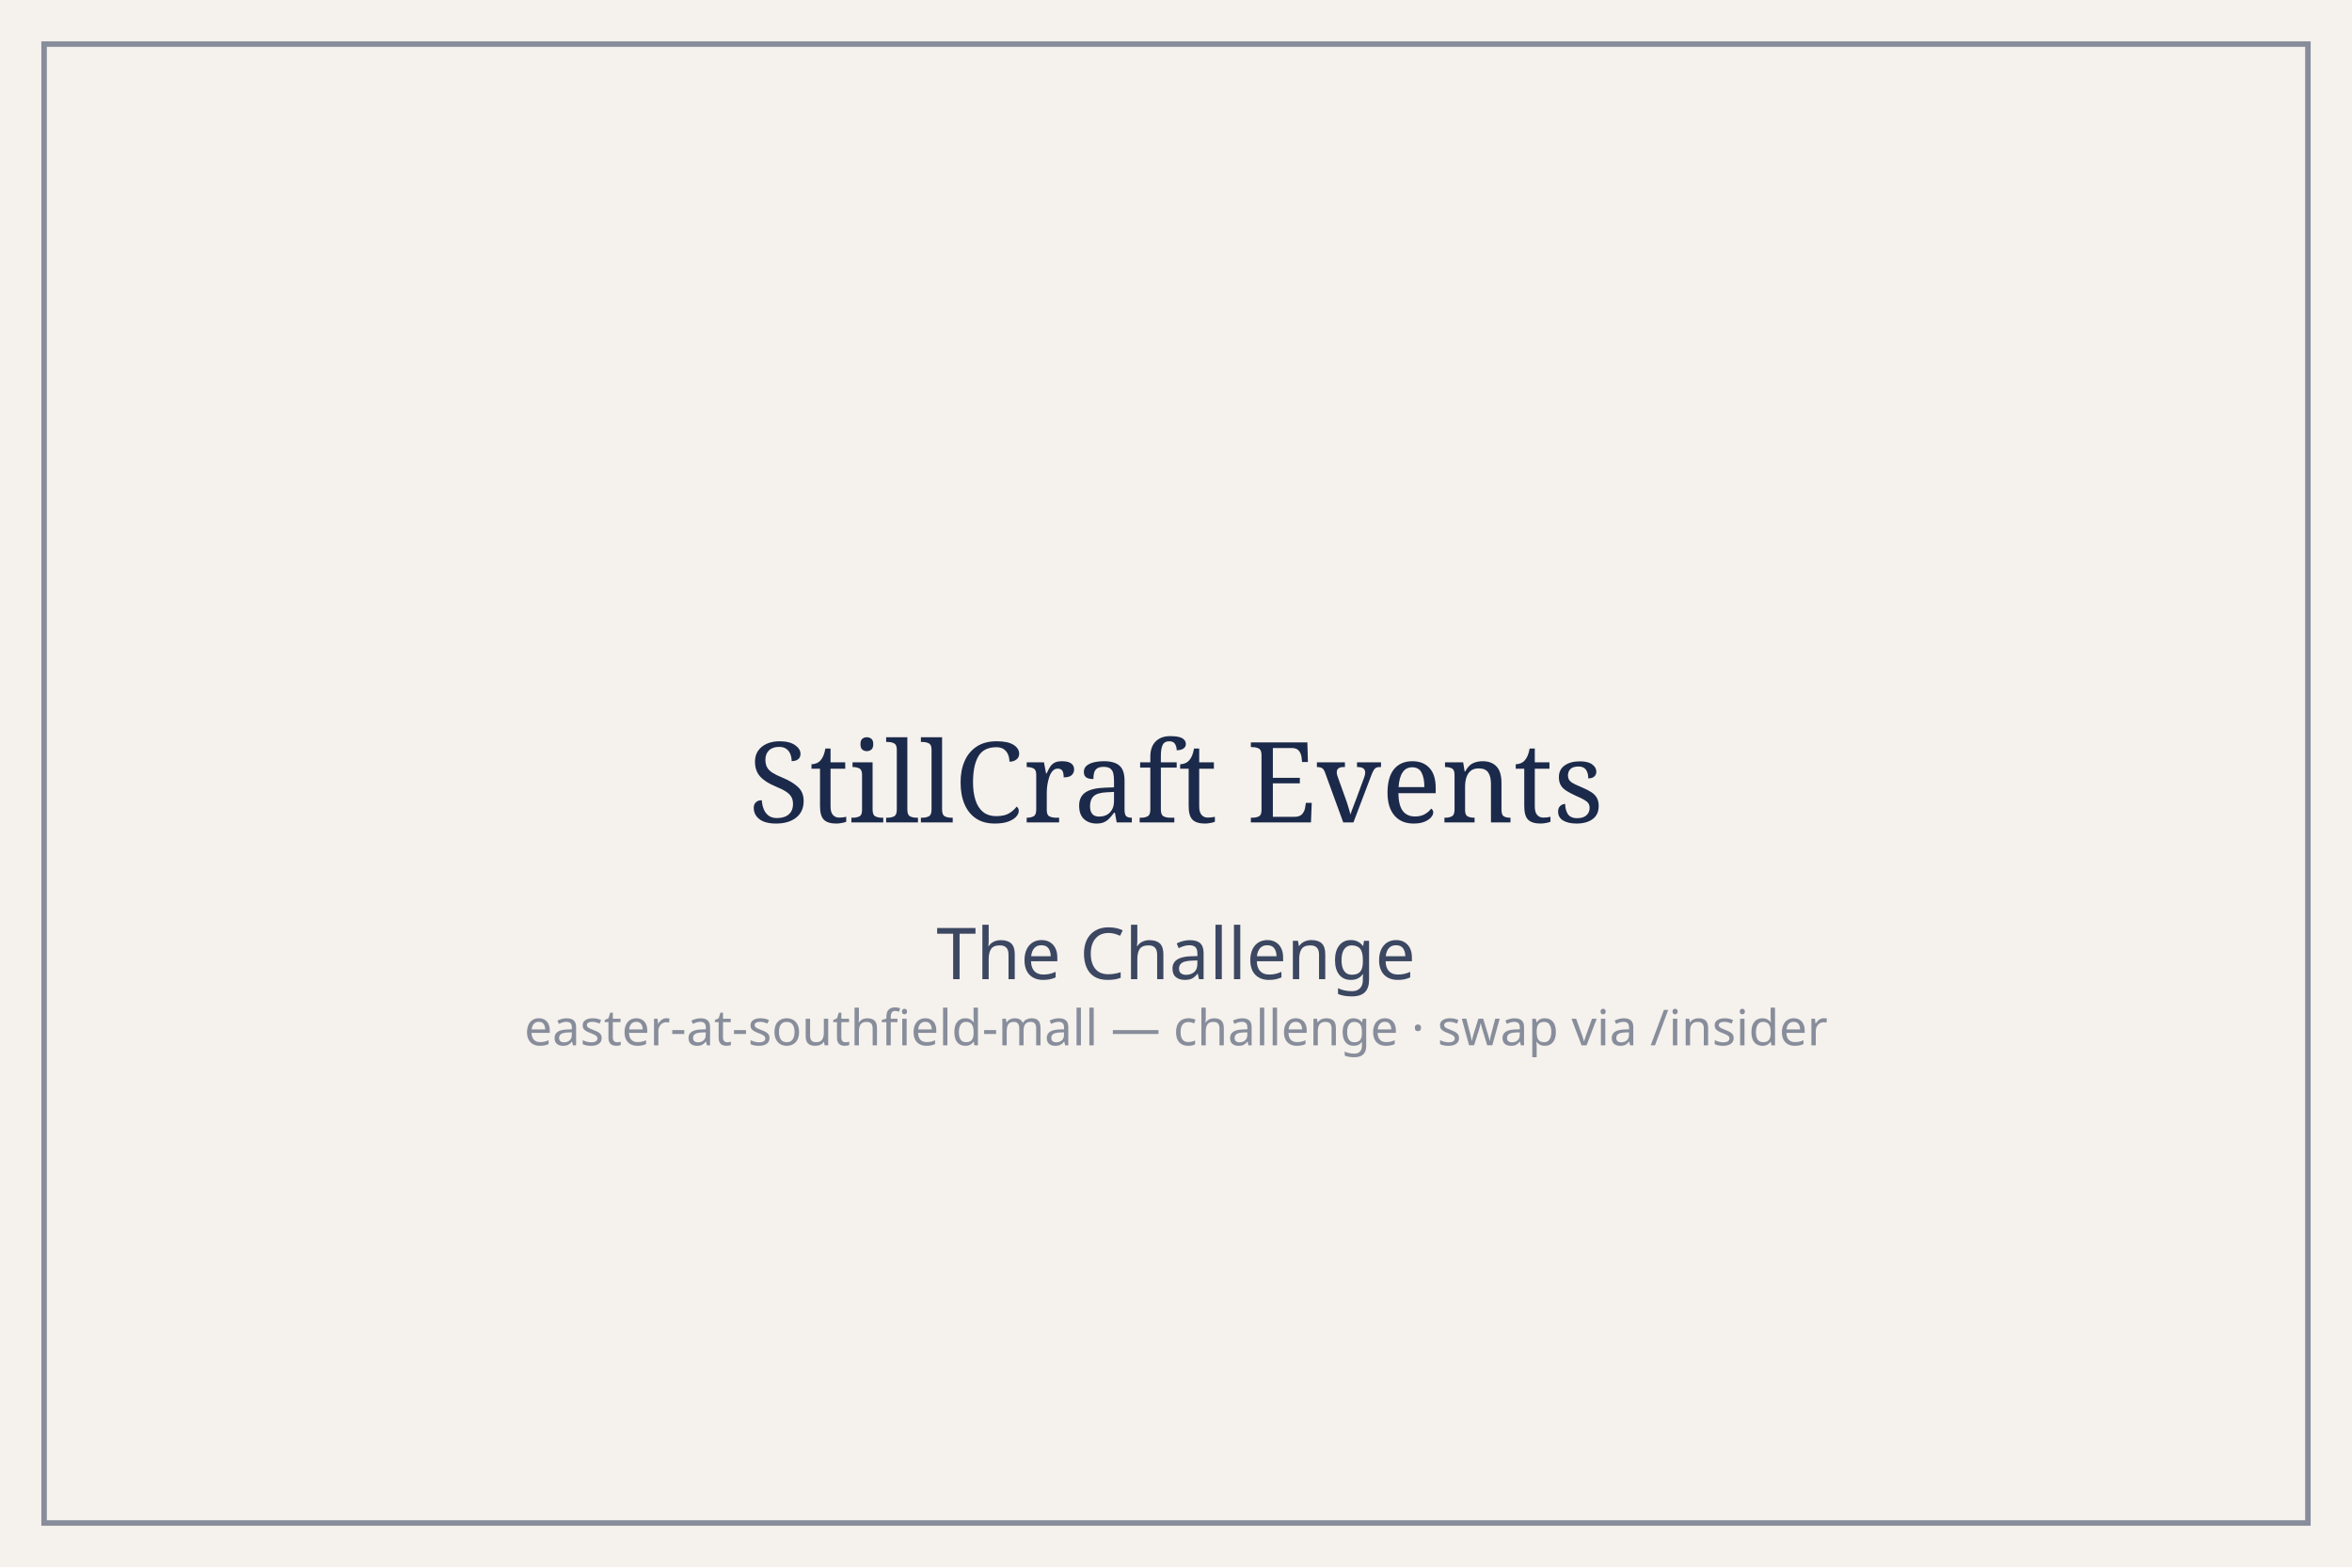
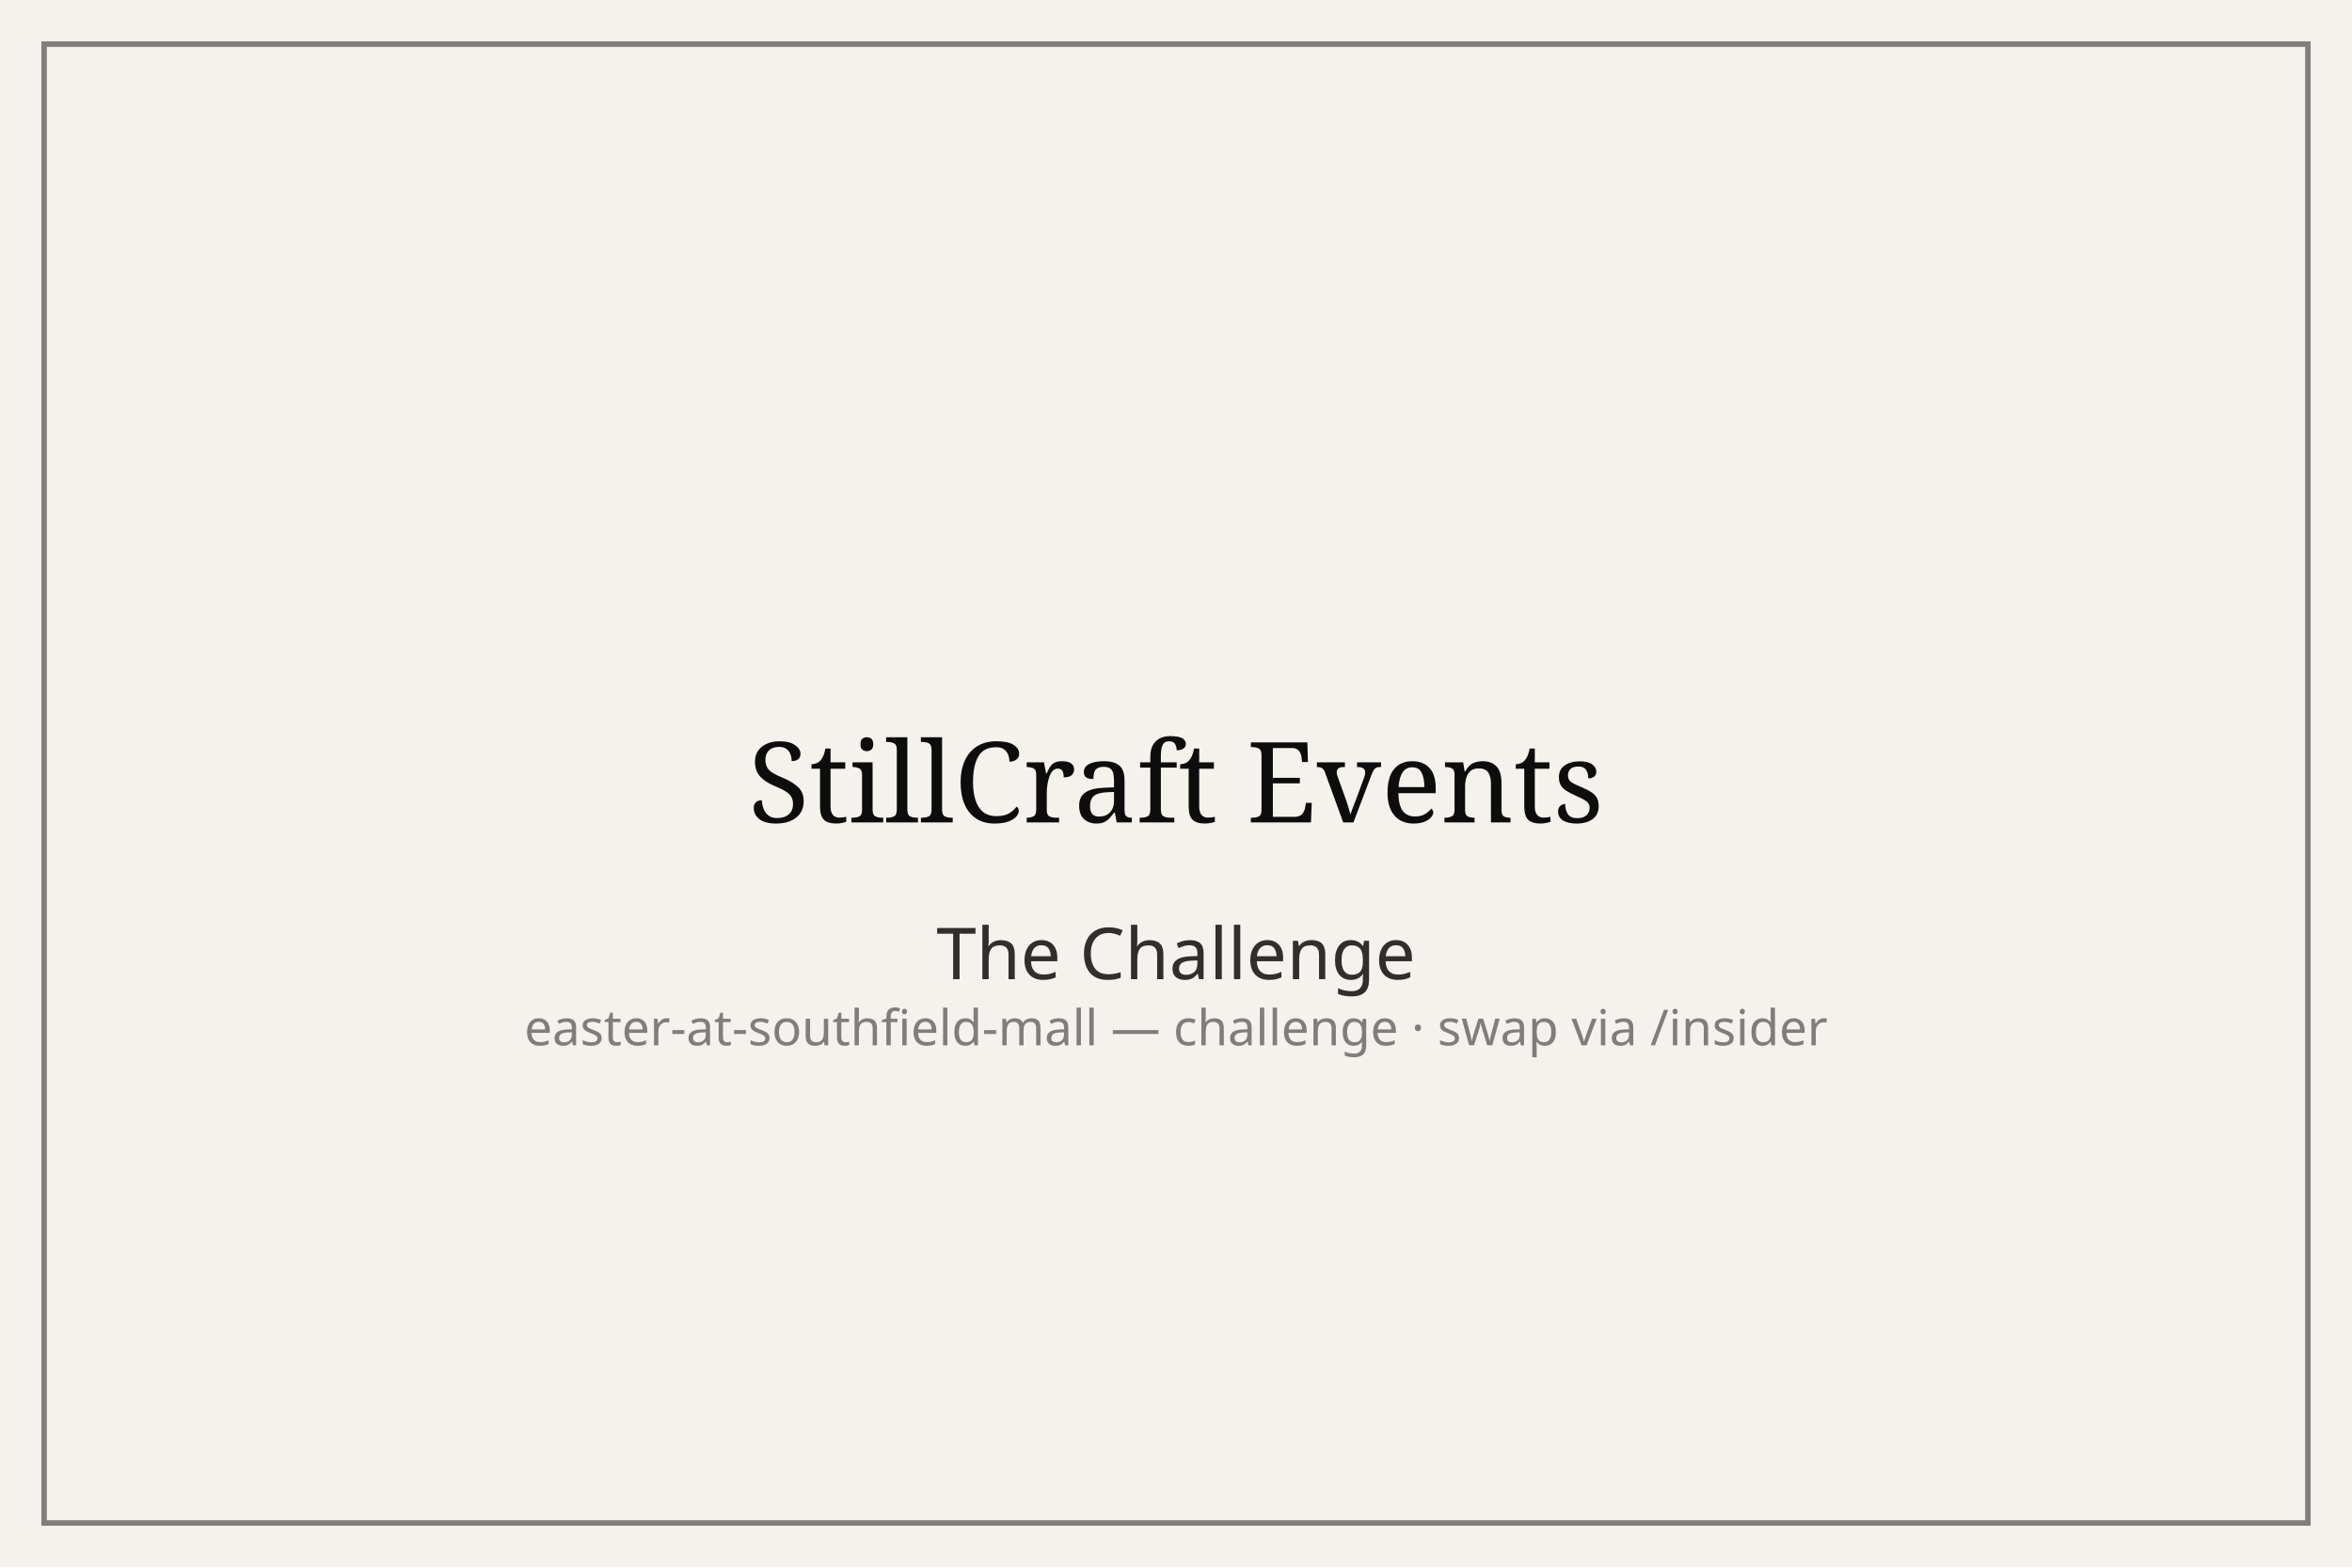
<svg xmlns="http://www.w3.org/2000/svg" width="1280" height="853" viewBox="0 0 1280 853">
  <rect width="100%" height="100%" fill="#F5F1EC" />
-   <rect x="24" y="24" width="1232" height="805" fill="none" stroke="#1B2A4A" stroke-opacity="0.5" stroke-width="3" />
-   <text x="50%" y="50%" fill="#1B2A4A" font-family="Georgia, serif" font-size="61" text-anchor="middle" dominant-baseline="middle">StillCraft Events</text>
-   <text x="50%" y="533" fill="#1B2A4A" fill-opacity="0.85" font-family="Verdana, sans-serif" font-size="39" text-anchor="middle">The Challenge</text>
-   <text x="50%" y="569" fill="#1B2A4A" fill-opacity="0.5" font-family="Verdana, sans-serif" font-size="27" text-anchor="middle">easter-at-southfield-mall — challenge · swap via /insider</text>
+   <rect x="24" y="24" width="1232" height="805" fill="none" stroke="#0d0d0d" stroke-opacity="0.5" stroke-width="3" />
+   <text x="50%" y="50%" fill="#0d0d0d" font-family="Georgia, serif" font-size="61" text-anchor="middle" dominant-baseline="middle">StillCraft Events</text>
+   <text x="50%" y="533" fill="#0d0d0d" fill-opacity="0.85" font-family="Verdana, sans-serif" font-size="39" text-anchor="middle">The Challenge</text>
+   <text x="50%" y="569" fill="#0d0d0d" fill-opacity="0.5" font-family="Verdana, sans-serif" font-size="27" text-anchor="middle">easter-at-southfield-mall — challenge · swap via /insider</text>
</svg>
